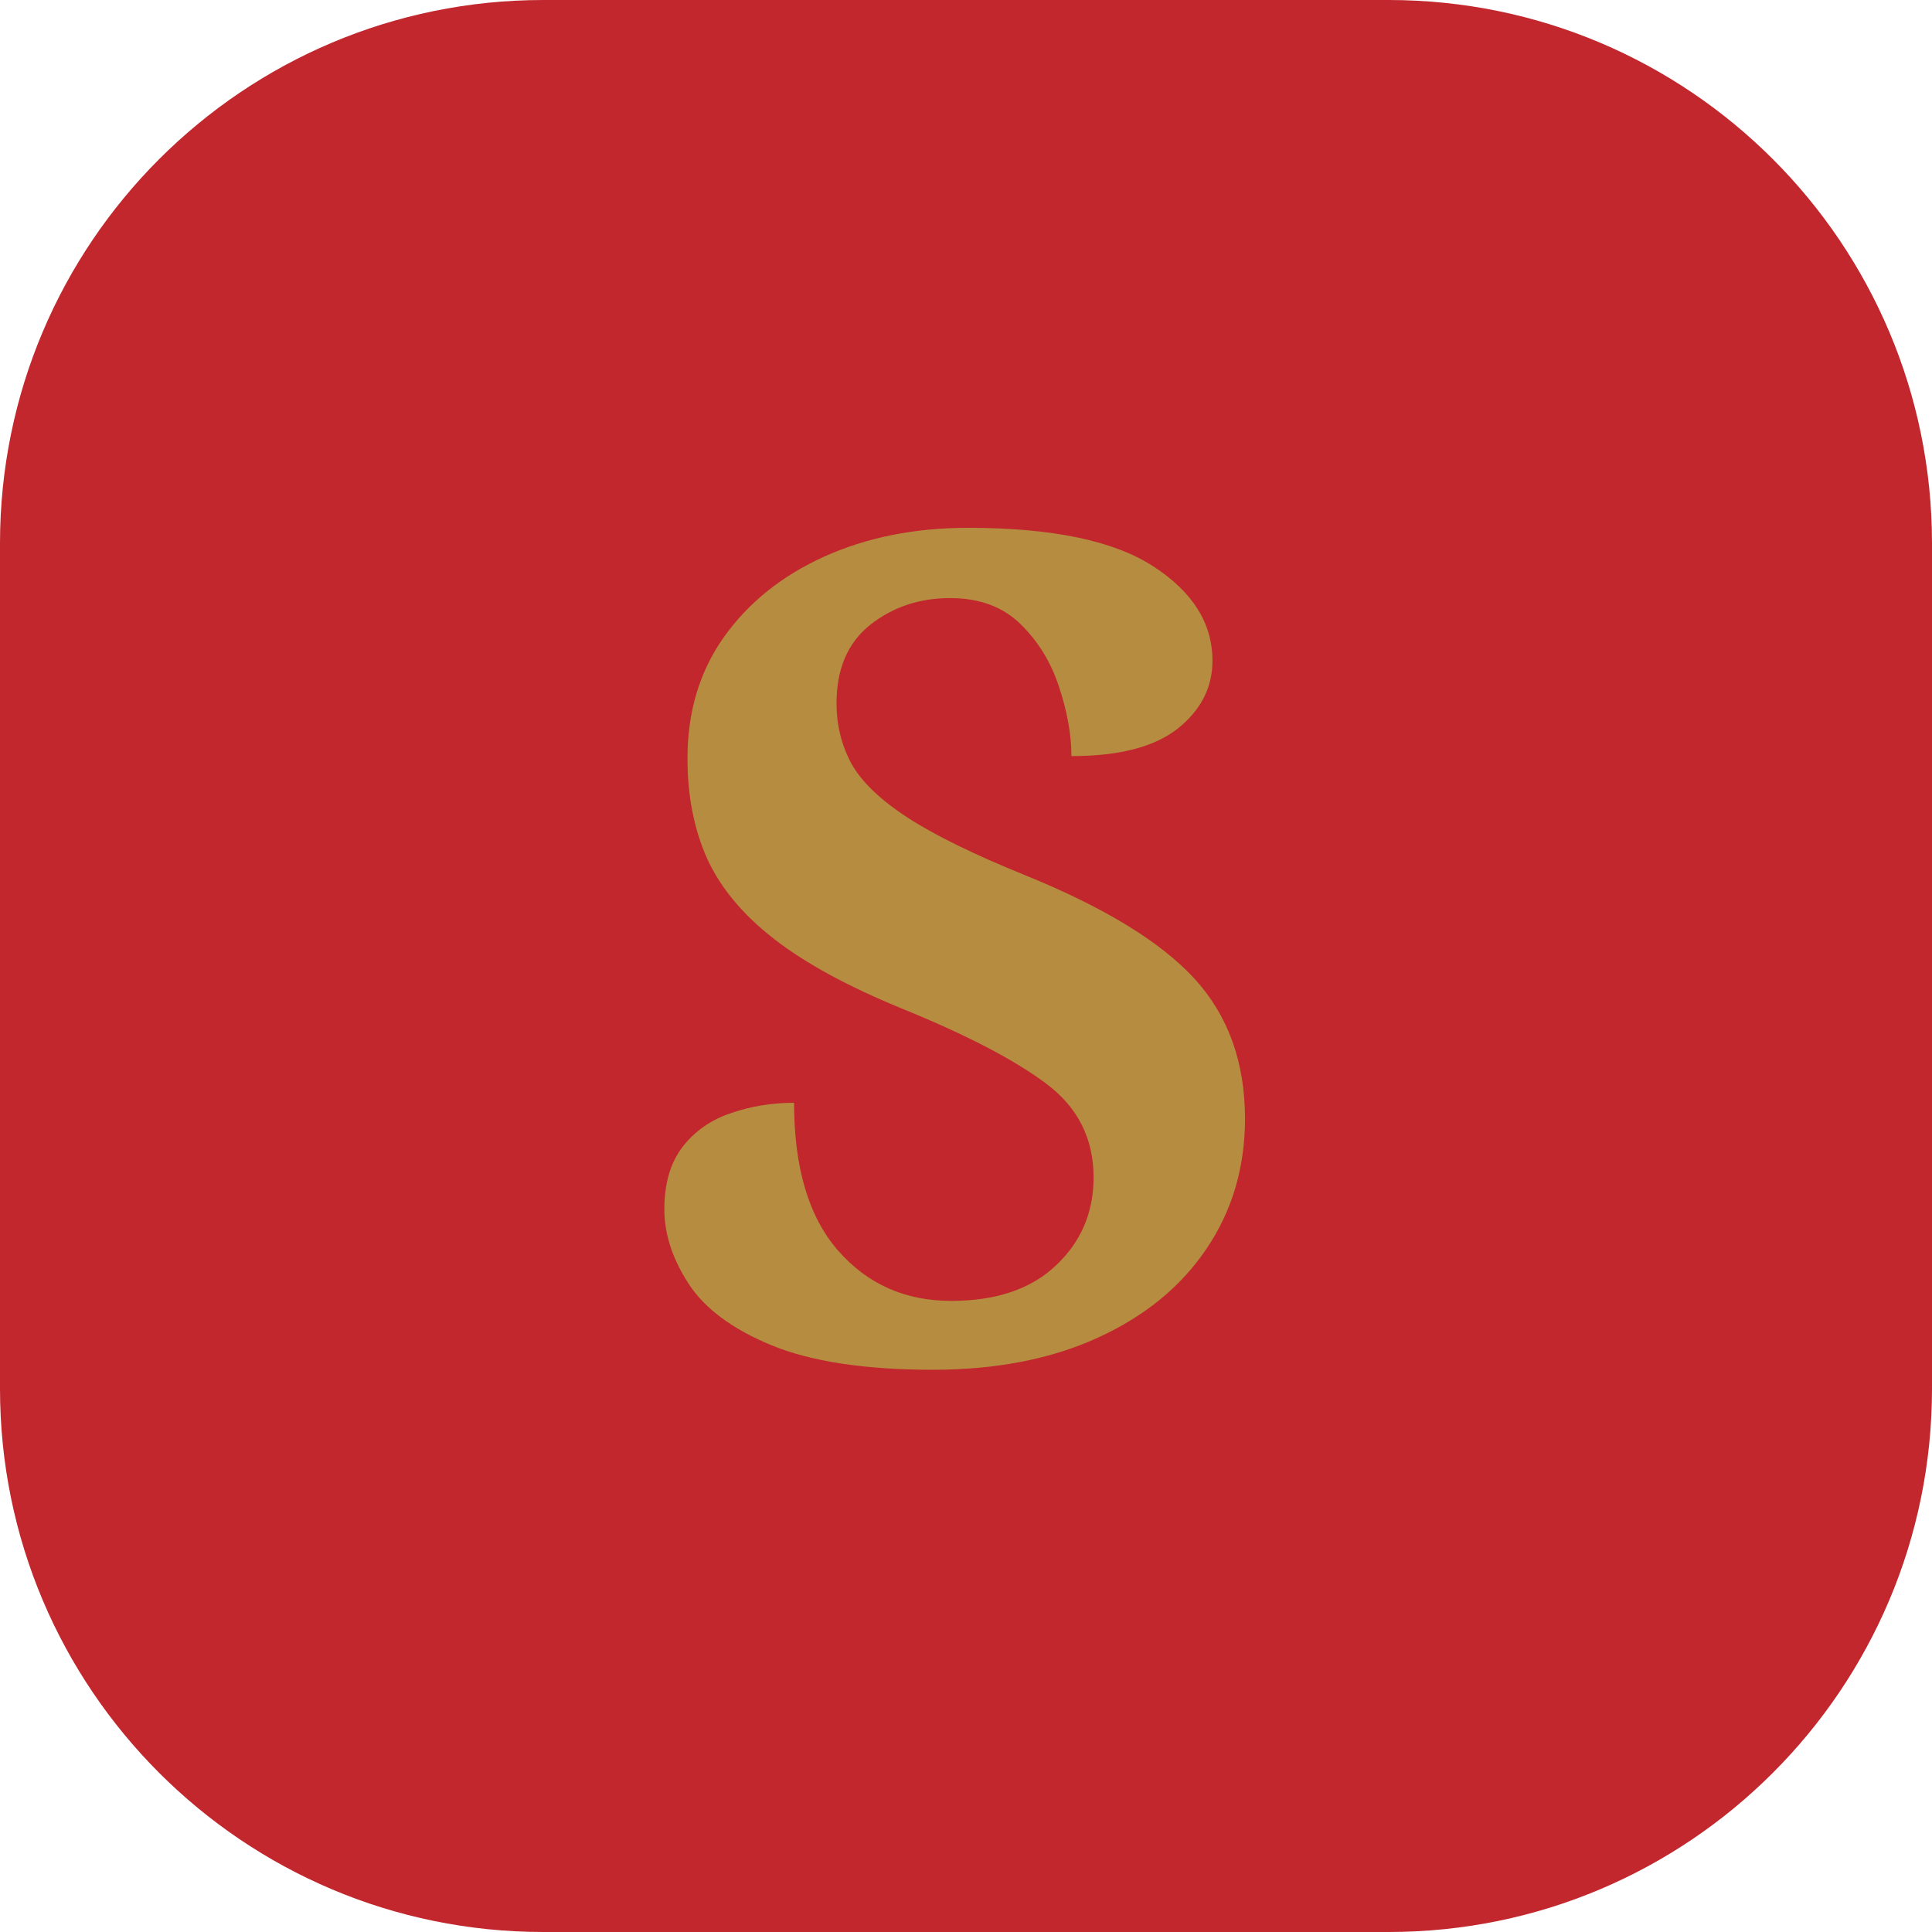
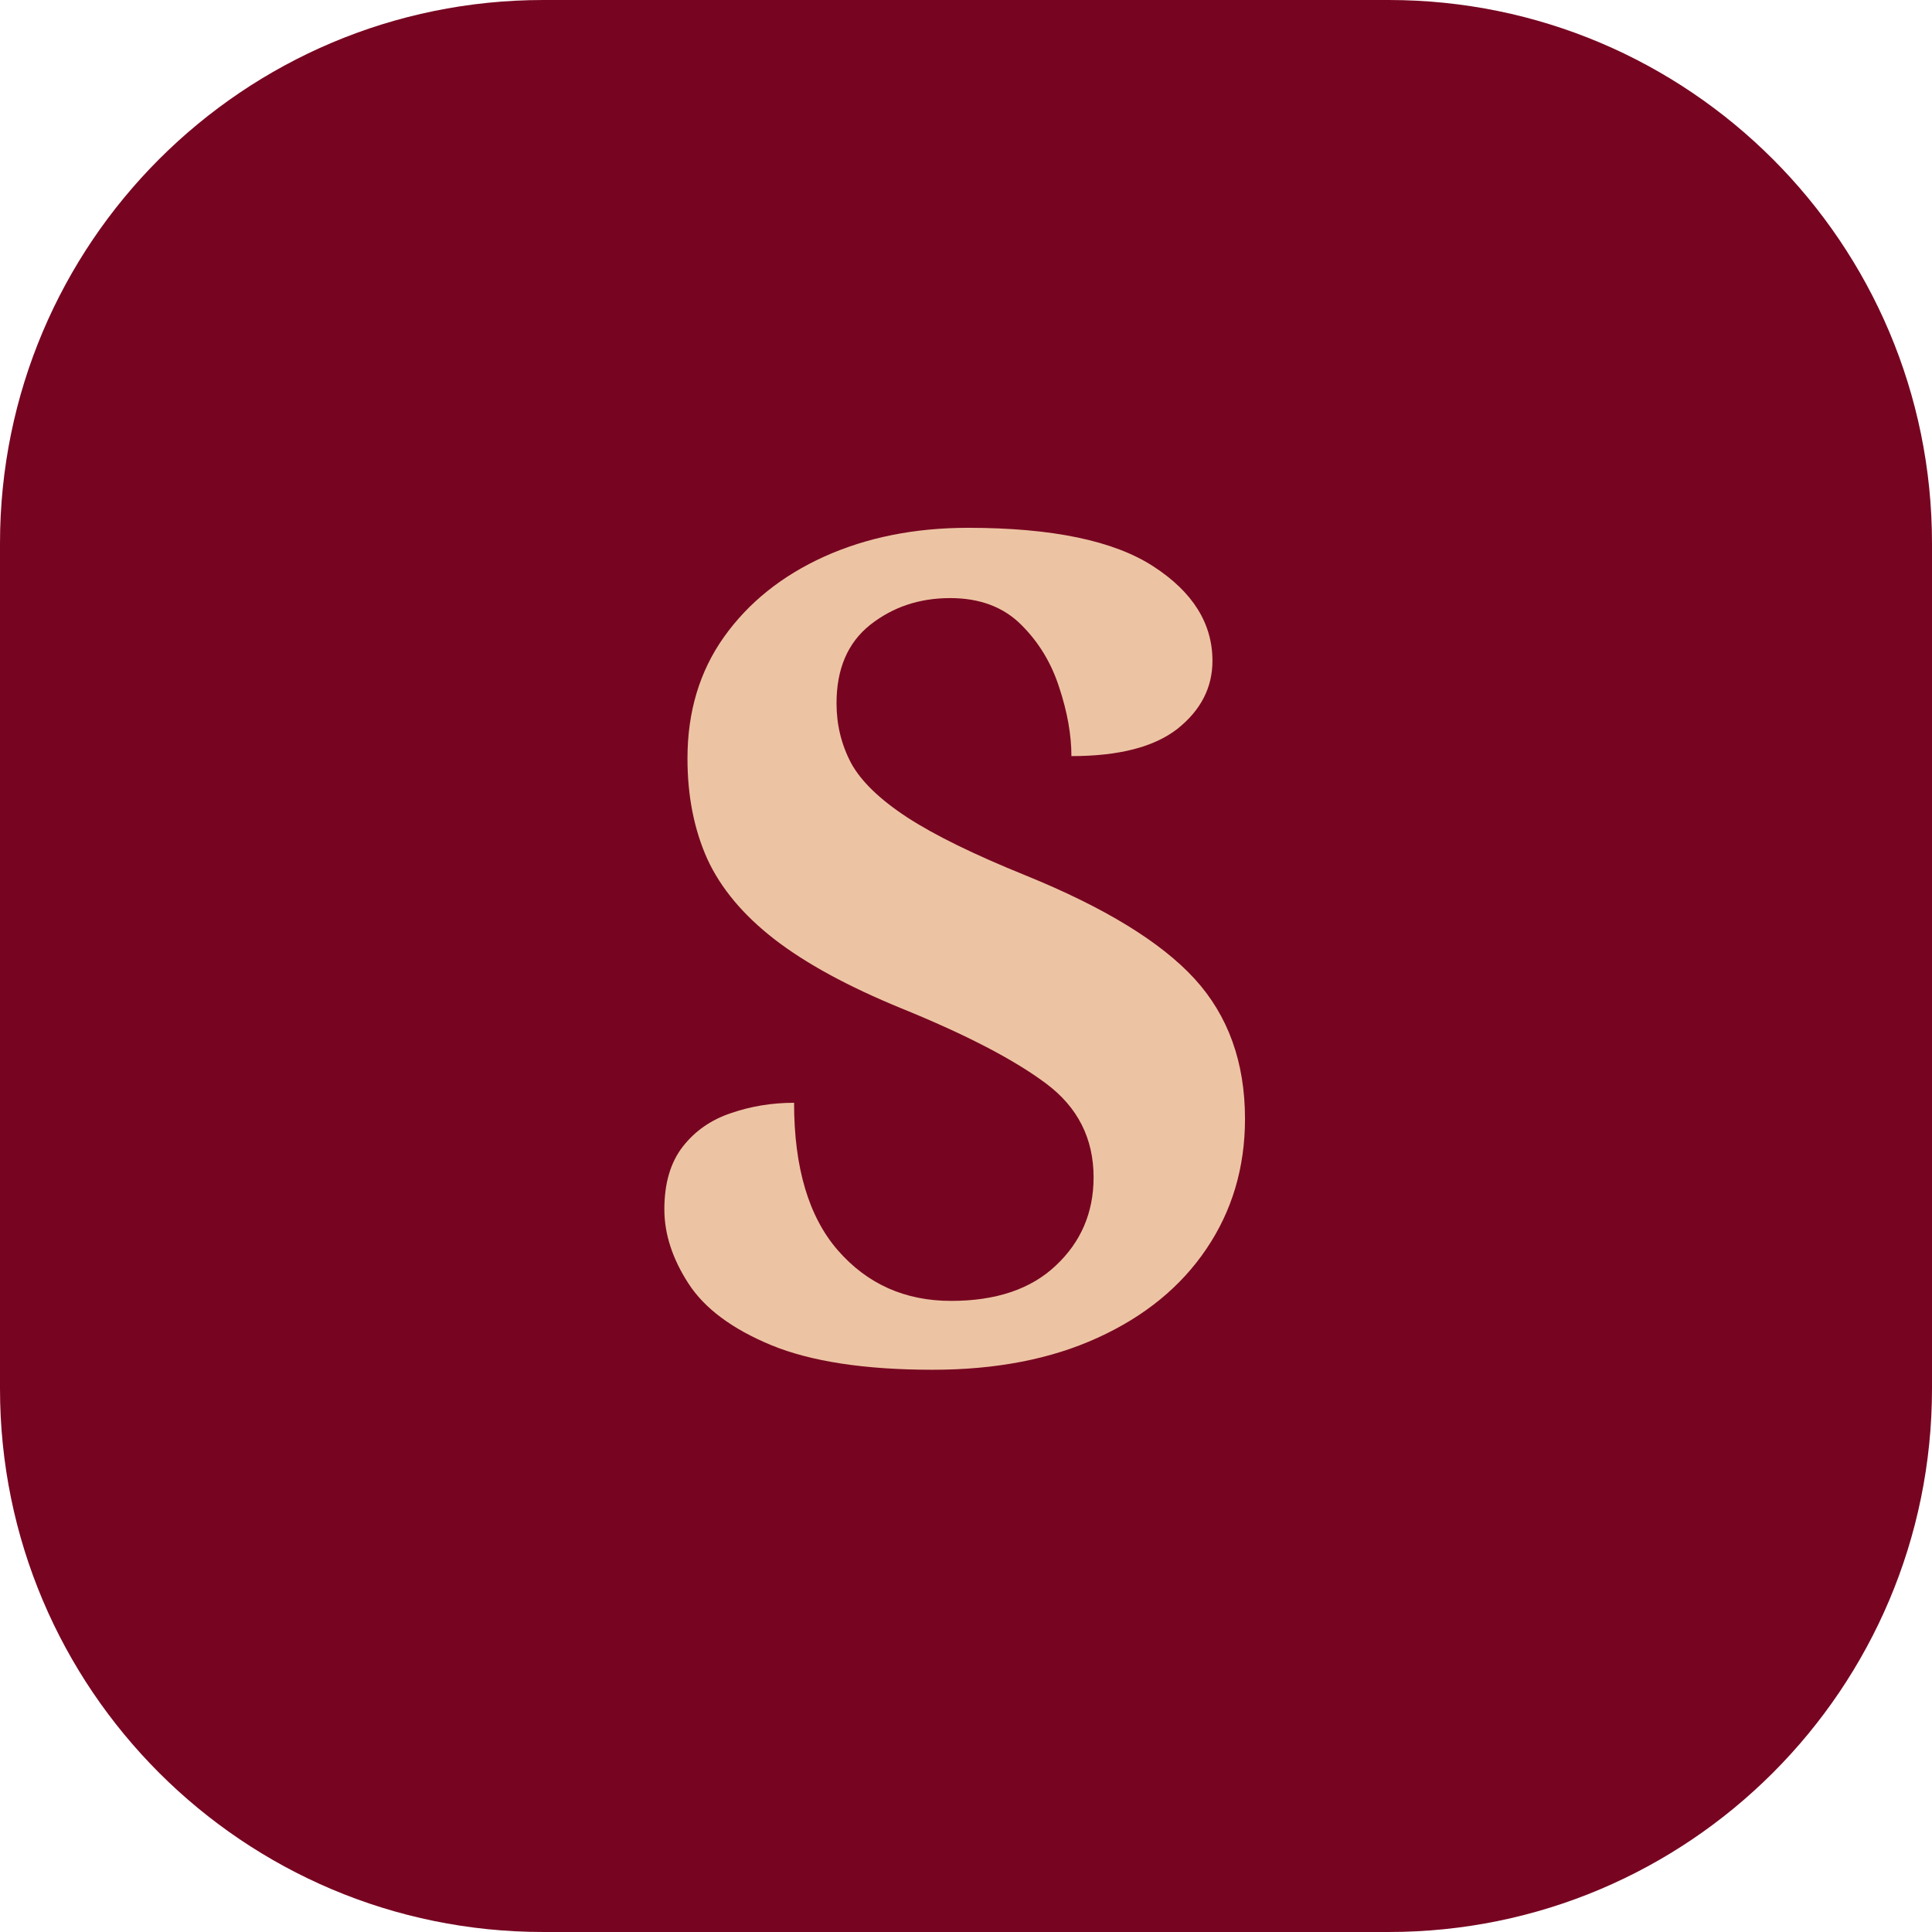
<svg xmlns="http://www.w3.org/2000/svg" viewBox="0 0 64 64">
-   <rect width="64" height="64" rx="18" fill="#c1272d" />
-   <text x="32" y="45" font-family="Georgia, serif" font-size="38" font-weight="bold" fill="#B68D40" text-anchor="middle">S</text>
+   <rect width="64" height="64" rx="18" fill="#770521" />
+   <text x="32" y="45" font-family="Georgia, serif" font-size="38" font-weight="bold" fill="#EDC4A3" text-anchor="middle">S</text>
</svg>
